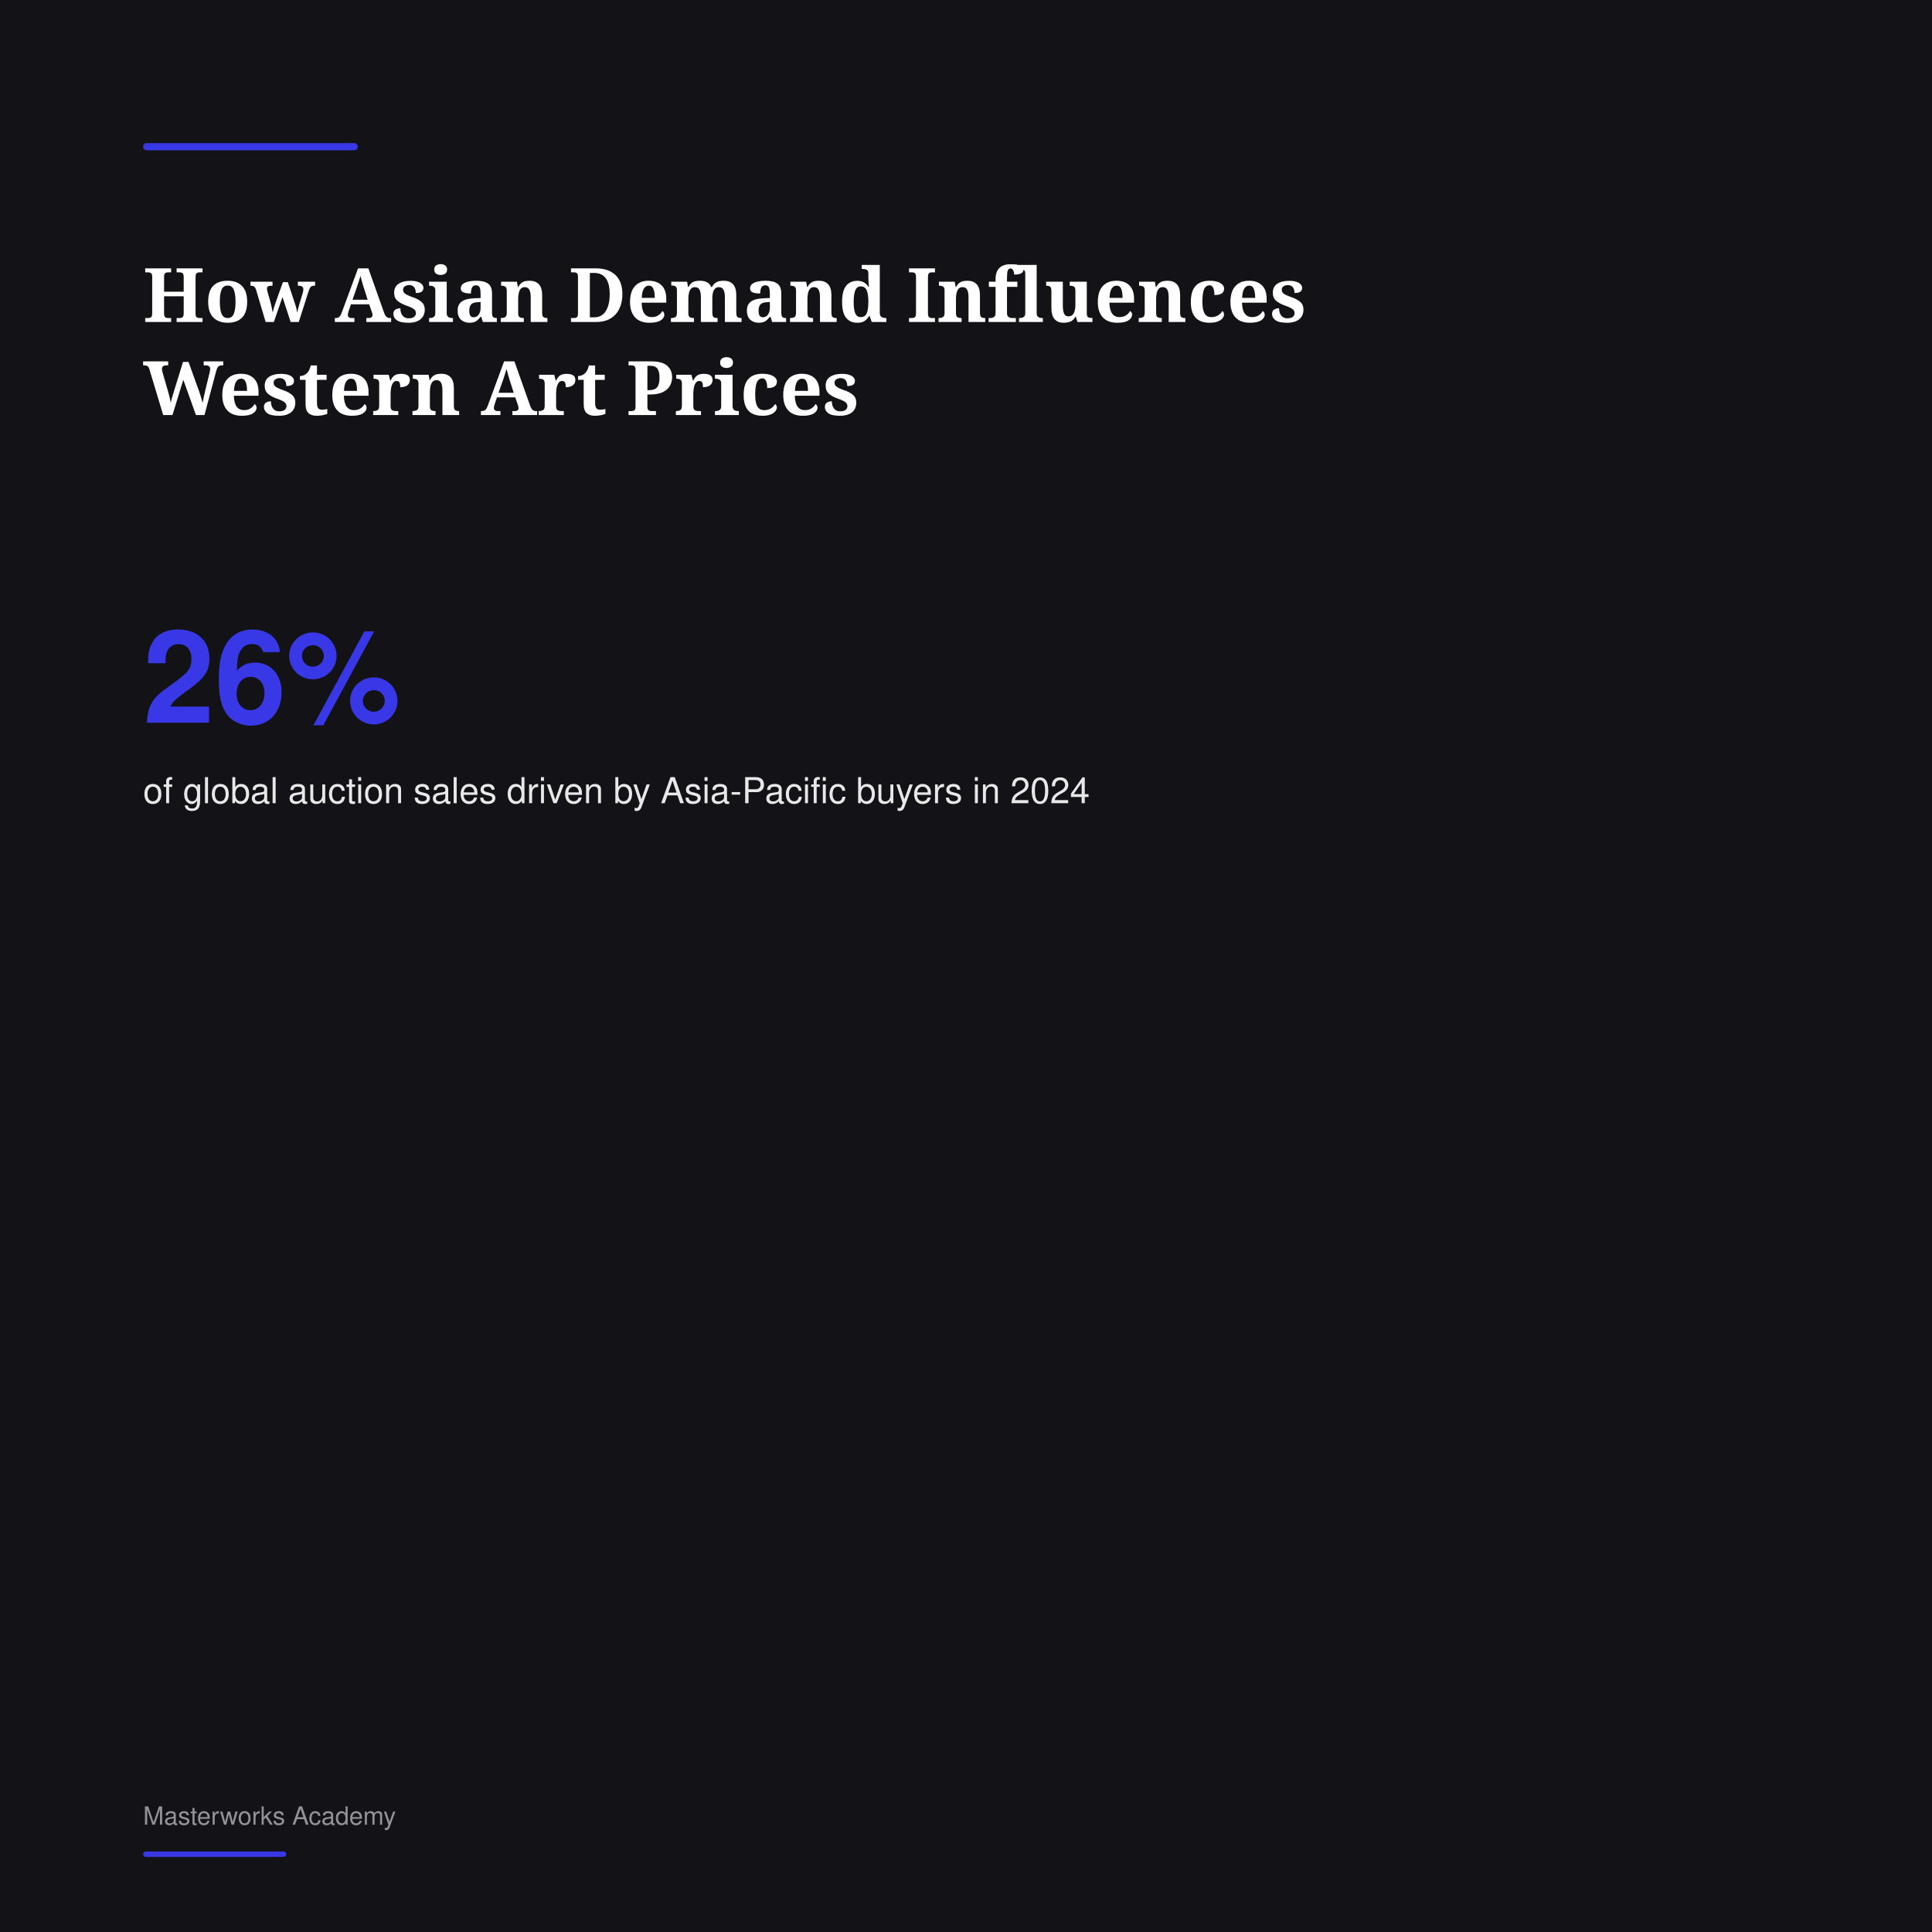
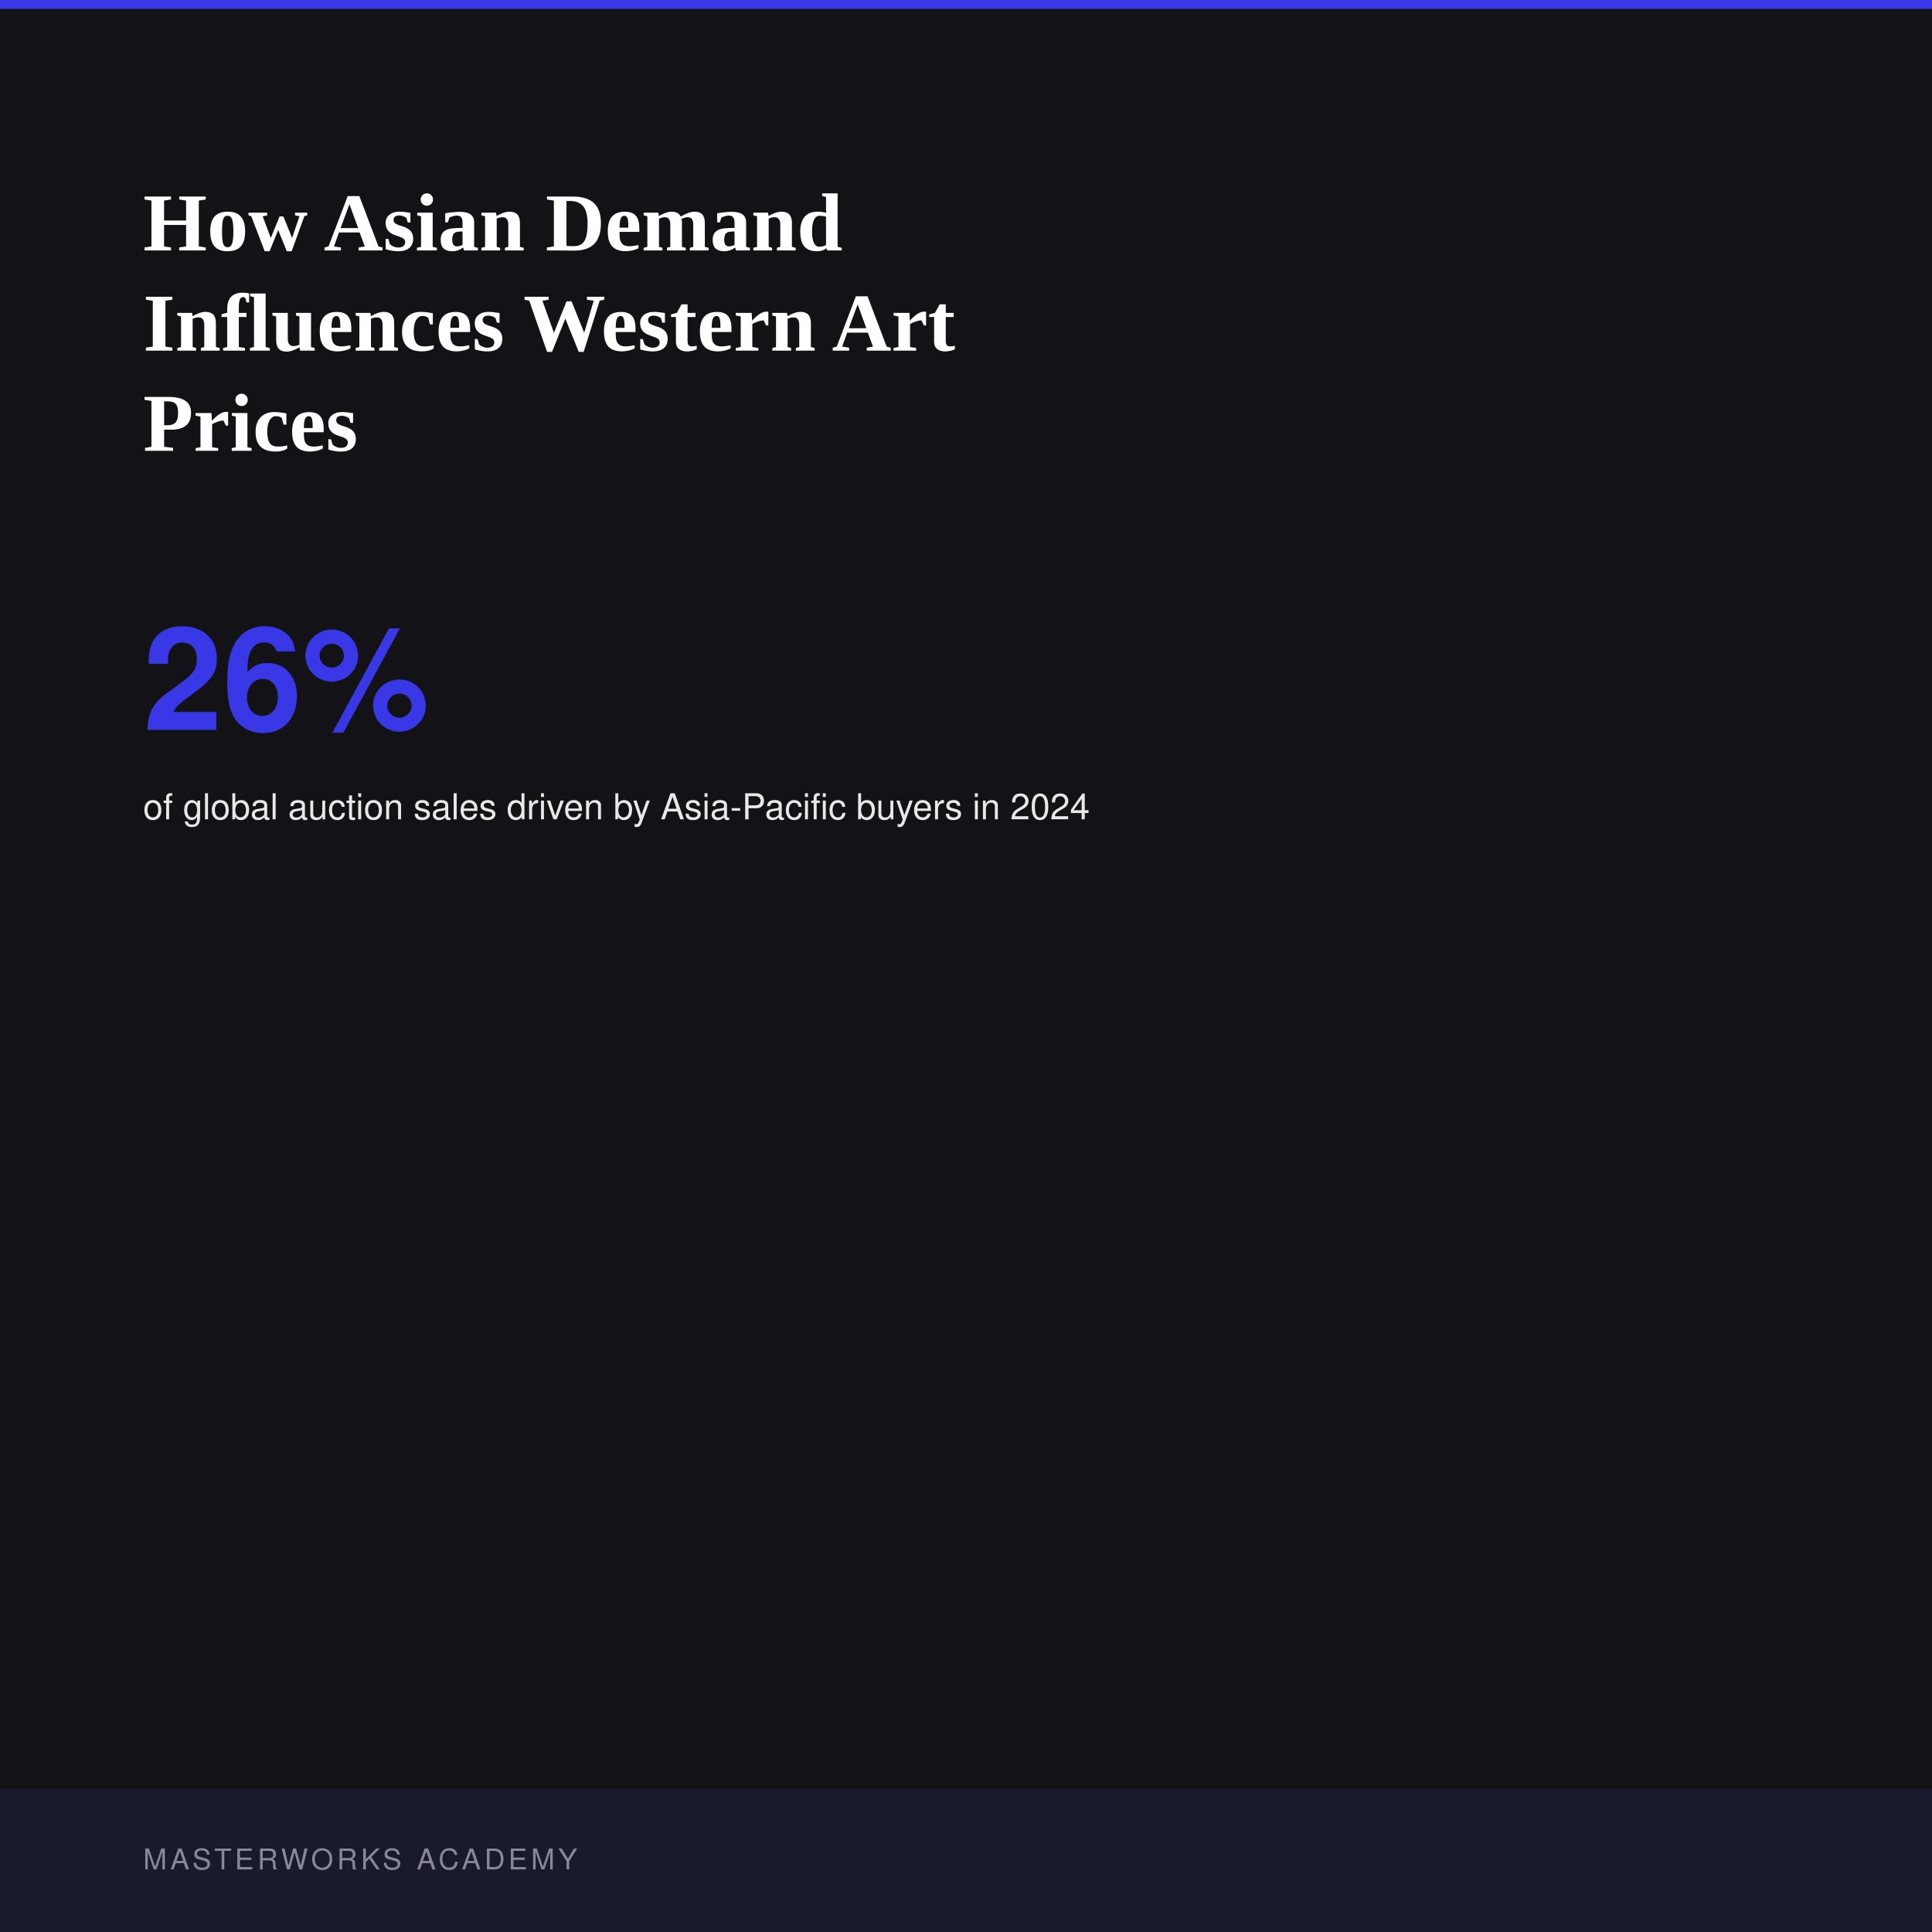
<svg xmlns="http://www.w3.org/2000/svg" viewBox="0 0 1080 1080" width="1080" height="1080">
-   <rect width="1080" height="1080" fill="#131217" />
-   <rect x="80" y="80" width="120" height="4" fill="#3838E6" rx="2" />
-   <text x="80" y="180" fill="#FFFFFF" font-family="Tiempos Headline, Georgia, serif" font-size="42" font-weight="600">
-     <tspan x="80" dy="0">How Asian Demand Influences</tspan>
-     <tspan x="80" dy="52">Western Art Prices</tspan>
-   </text>
-   <text x="80" y="404" fill="#3838E6" font-family="Neue Haas Grotesk, Helvetica, Arial, sans-serif" font-size="72" font-weight="700">26%</text>
-   <text x="80" y="449" fill="#E8E8E8" font-family="Neue Haas Grotesk, Helvetica, Arial, sans-serif" font-size="20">of global auction sales driven by Asia-Pacific buyers in 2024</text>
-   <text x="80" y="1020" fill="#E8E8E8" font-family="Neue Haas Grotesk, Helvetica, Arial, sans-serif" font-size="14" opacity="0.6">Masterworks Academy</text>
-   <rect x="80" y="1035" width="80" height="3" fill="#3838E6" rx="1.5" />
+   <rect width="1080" height="1080" fill="#131217" rx="0" />
+   <rect x="0" y="0" width="1080" height="5" fill="#3838E6" />
+   <text x="80" y="140" fill="#FFFFFF" font-family="Tiempos Headline, Georgia, Times New Roman, serif" font-size="46" font-weight="700">How Asian Demand</text>
+   <text x="80" y="196" fill="#FFFFFF" font-family="Tiempos Headline, Georgia, Times New Roman, serif" font-size="46" font-weight="700">Influences Western Art</text>
+   <text x="80" y="252" fill="#FFFFFF" font-family="Tiempos Headline, Georgia, Times New Roman, serif" font-size="46" font-weight="700">Prices</text>
+   <text x="80" y="408" fill="#3838E6" font-family="Neue Haas Grotesk, Helvetica Neue, Helvetica, Arial, sans-serif" font-size="80" font-weight="800">26%</text>
+   <text x="80" y="458" fill="#E8E8E8" font-family="Neue Haas Grotesk, Helvetica Neue, Helvetica, Arial, sans-serif" font-size="20">of global auction sales driven by Asia-Pacific buyers in 2024</text>
+   <rect x="0" y="1000" width="1080" height="80" fill="#1A1A2E" />
+   <text x="80" y="1045" fill="#888899" font-family="Neue Haas Grotesk, Helvetica Neue, Helvetica, Arial, sans-serif" font-size="16" letter-spacing="2">MASTERWORKS ACADEMY</text>
</svg>
